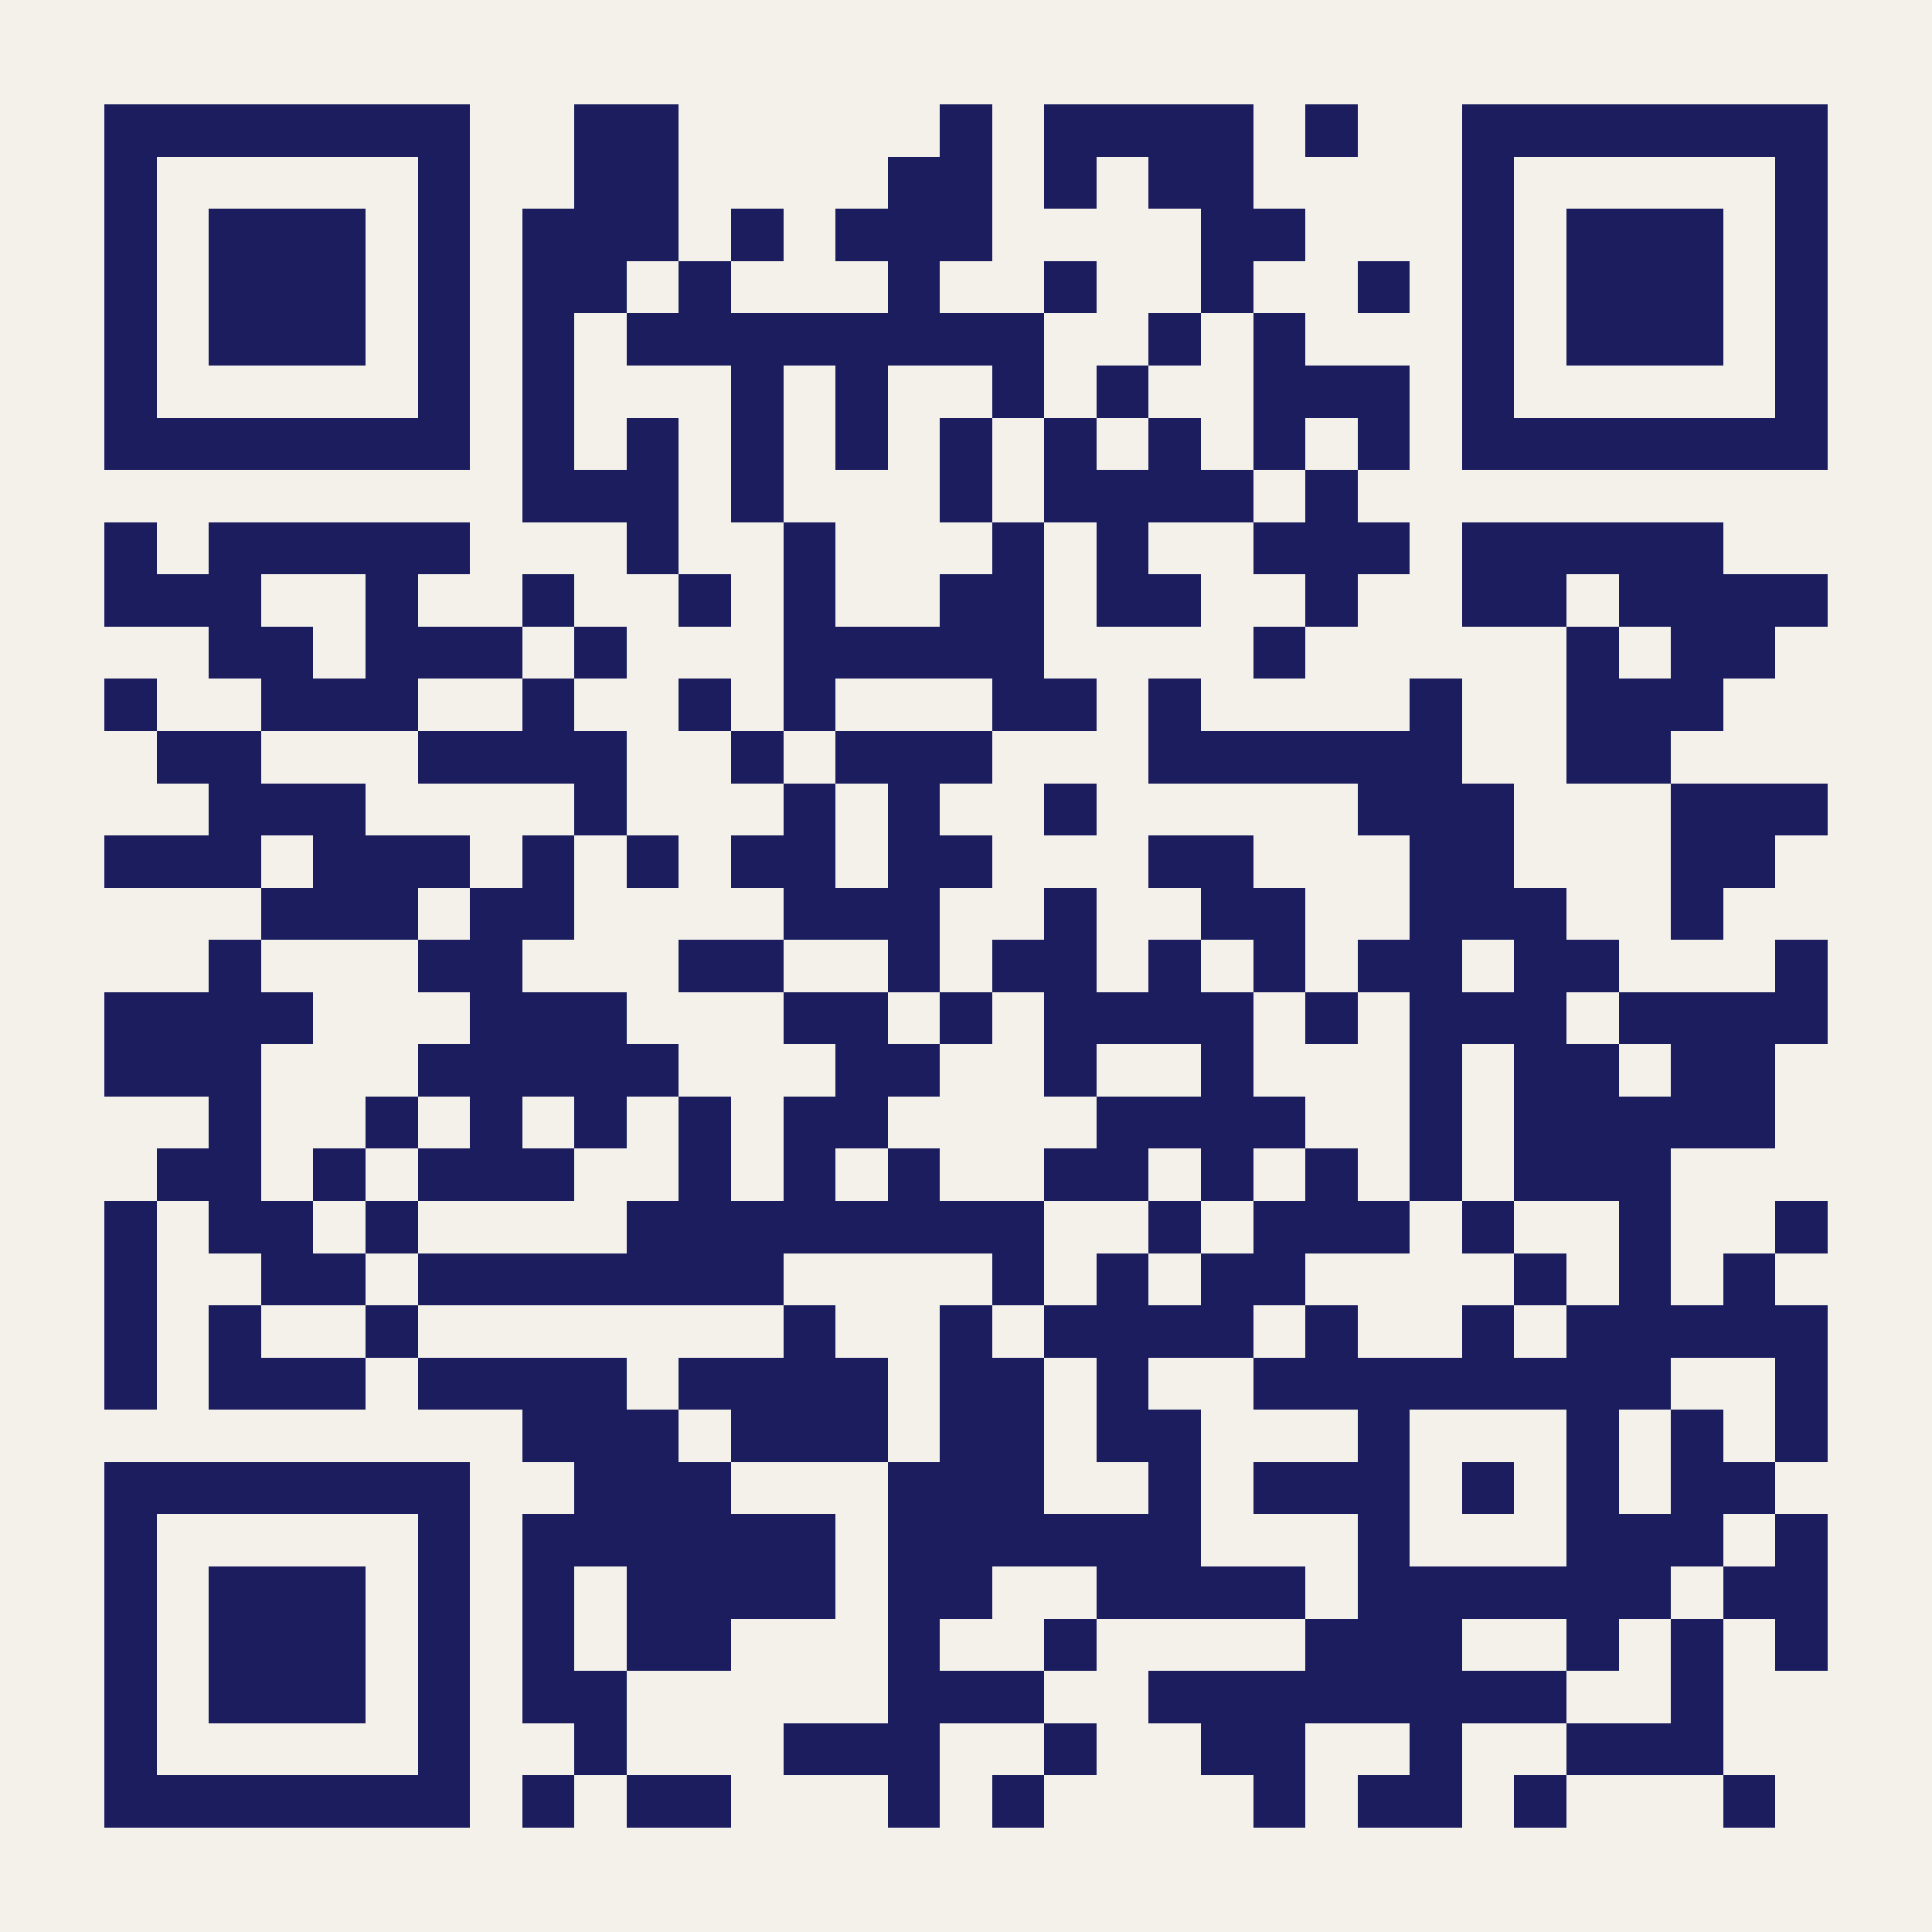
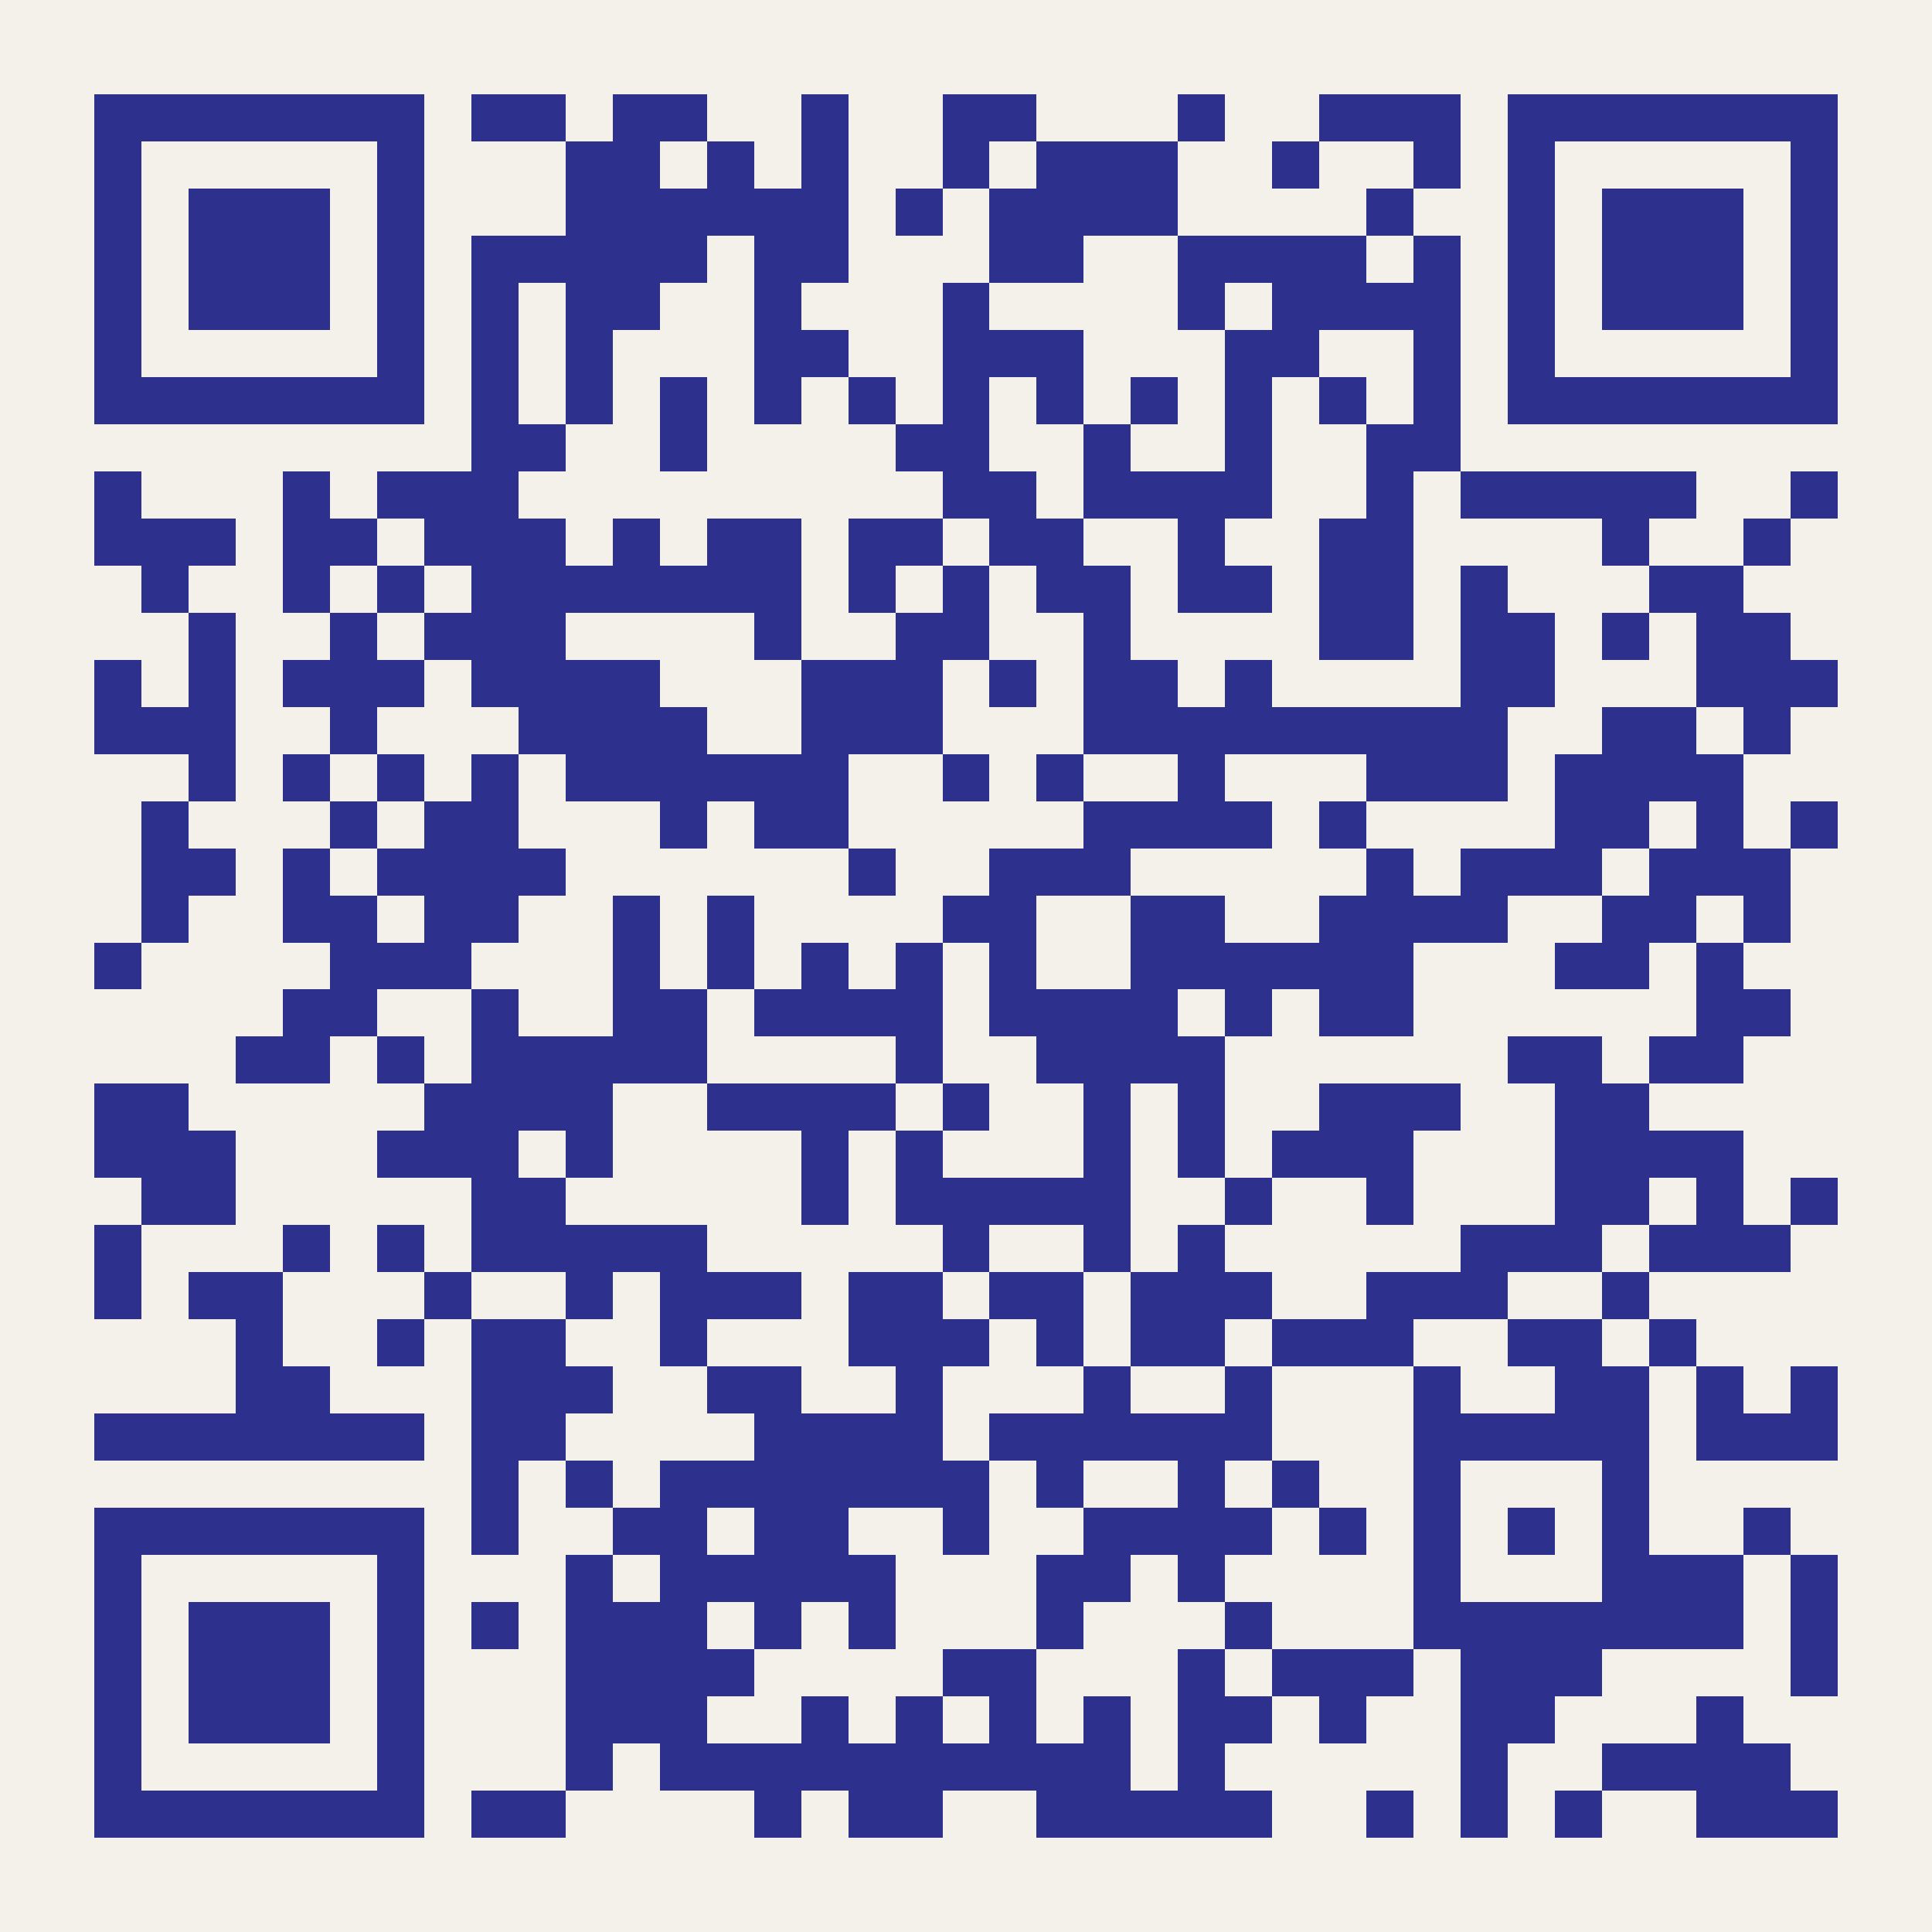
- <svg xmlns="http://www.w3.org/2000/svg" viewBox="0 0 37 37" shape-rendering="crispEdges">
-   <path fill="#F3F1EA" d="M0 0h37v37H0z" />
-   <path stroke="#1B1D5E" d="M2 2.5h7m2 0h2m5 0h1m1 0h4m1 0h1m2 0h7M2 3.5h1m5 0h1m2 0h2m4 0h2m1 0h1m1 0h2m4 0h1m5 0h1M2 4.5h1m1 0h3m1 0h1m1 0h3m1 0h1m1 0h3m4 0h2m3 0h1m1 0h3m1 0h1M2 5.5h1m1 0h3m1 0h1m1 0h2m1 0h1m3 0h1m2 0h1m2 0h1m2 0h1m1 0h1m1 0h3m1 0h1M2 6.5h1m1 0h3m1 0h1m1 0h1m1 0h8m2 0h1m1 0h1m3 0h1m1 0h3m1 0h1M2 7.5h1m5 0h1m1 0h1m3 0h1m1 0h1m2 0h1m1 0h1m2 0h3m1 0h1m5 0h1M2 8.5h7m1 0h1m1 0h1m1 0h1m1 0h1m1 0h1m1 0h1m1 0h1m1 0h1m1 0h1m1 0h7M10 9.5h3m1 0h1m3 0h1m1 0h4m1 0h1M2 10.5h1m1 0h5m3 0h1m2 0h1m3 0h1m1 0h1m2 0h3m1 0h5M2 11.5h3m2 0h1m2 0h1m2 0h1m1 0h1m2 0h2m1 0h2m2 0h1m2 0h2m1 0h4M4 12.5h2m1 0h3m1 0h1m3 0h5m4 0h1m5 0h1m1 0h2M2 13.5h1m2 0h3m2 0h1m2 0h1m1 0h1m3 0h2m1 0h1m4 0h1m2 0h3M3 14.5h2m3 0h4m2 0h1m1 0h3m3 0h6m2 0h2M4 15.5h3m4 0h1m3 0h1m1 0h1m2 0h1m5 0h3m3 0h3M2 16.5h3m1 0h3m1 0h1m1 0h1m1 0h2m1 0h2m3 0h2m3 0h2m3 0h2M5 17.5h3m1 0h2m4 0h3m2 0h1m2 0h2m2 0h3m2 0h1M4 18.5h1m3 0h2m3 0h2m2 0h1m1 0h2m1 0h1m1 0h1m1 0h2m1 0h2m3 0h1M2 19.5h4m3 0h3m3 0h2m1 0h1m1 0h4m1 0h1m1 0h3m1 0h4M2 20.5h3m3 0h5m3 0h2m2 0h1m2 0h1m3 0h1m1 0h2m1 0h2M4 21.5h1m2 0h1m1 0h1m1 0h1m1 0h1m1 0h2m4 0h4m2 0h1m1 0h5M3 22.5h2m1 0h1m1 0h3m2 0h1m1 0h1m1 0h1m2 0h2m1 0h1m1 0h1m1 0h1m1 0h3M2 23.5h1m1 0h2m1 0h1m4 0h8m2 0h1m1 0h3m1 0h1m2 0h1m2 0h1M2 24.5h1m2 0h2m1 0h7m4 0h1m1 0h1m1 0h2m4 0h1m1 0h1m1 0h1M2 25.5h1m1 0h1m2 0h1m7 0h1m2 0h1m1 0h4m1 0h1m2 0h1m1 0h5M2 26.5h1m1 0h3m1 0h4m1 0h4m1 0h2m1 0h1m2 0h8m2 0h1M10 27.5h3m1 0h3m1 0h2m1 0h2m3 0h1m3 0h1m1 0h1m1 0h1M2 28.5h7m2 0h3m3 0h3m2 0h1m1 0h3m1 0h1m1 0h1m1 0h2M2 29.5h1m5 0h1m1 0h6m1 0h6m3 0h1m3 0h3m1 0h1M2 30.5h1m1 0h3m1 0h1m1 0h1m1 0h4m1 0h2m2 0h4m1 0h6m1 0h2M2 31.5h1m1 0h3m1 0h1m1 0h1m1 0h2m3 0h1m2 0h1m4 0h3m2 0h1m1 0h1m1 0h1M2 32.5h1m1 0h3m1 0h1m1 0h2m5 0h3m2 0h8m2 0h1M2 33.5h1m5 0h1m2 0h1m3 0h3m2 0h1m2 0h2m2 0h1m2 0h3M2 34.5h7m1 0h1m1 0h2m3 0h1m1 0h1m4 0h1m1 0h2m1 0h1m3 0h1" />
+ <svg xmlns="http://www.w3.org/2000/svg" viewBox="0 0 41 41" shape-rendering="crispEdges">
+   <path fill="#F3F1EA" d="M0 0h41v41H0z" />
+   <path stroke="#2D308C" d="M2 2.5h7m1 0h2m1 0h2m2 0h1m2 0h2m3 0h1m2 0h3m1 0h7M2 3.5h1m5 0h1m3 0h2m1 0h1m1 0h1m2 0h1m1 0h3m2 0h1m2 0h1m1 0h1m5 0h1M2 4.5h1m1 0h3m1 0h1m3 0h6m1 0h1m1 0h4m4 0h1m2 0h1m1 0h3m1 0h1M2 5.5h1m1 0h3m1 0h1m1 0h5m1 0h2m3 0h2m2 0h4m1 0h1m1 0h1m1 0h3m1 0h1M2 6.5h1m1 0h3m1 0h1m1 0h1m1 0h2m2 0h1m3 0h1m4 0h1m1 0h4m1 0h1m1 0h3m1 0h1M2 7.5h1m5 0h1m1 0h1m1 0h1m3 0h2m2 0h3m3 0h2m2 0h1m1 0h1m5 0h1M2 8.5h7m1 0h1m1 0h1m1 0h1m1 0h1m1 0h1m1 0h1m1 0h1m1 0h1m1 0h1m1 0h1m1 0h1m1 0h7M10 9.5h2m2 0h1m4 0h2m2 0h1m2 0h1m2 0h2M2 10.5h1m3 0h1m1 0h3m9 0h2m1 0h4m2 0h1m1 0h5m2 0h1M2 11.5h3m1 0h2m1 0h3m1 0h1m1 0h2m1 0h2m1 0h2m2 0h1m2 0h2m4 0h1m2 0h1M3 12.5h1m2 0h1m1 0h1m1 0h7m1 0h1m1 0h1m1 0h2m1 0h2m1 0h2m1 0h1m3 0h2M4 13.5h1m2 0h1m1 0h3m4 0h1m2 0h2m2 0h1m4 0h2m1 0h2m1 0h1m1 0h2M2 14.5h1m1 0h1m1 0h3m1 0h4m3 0h3m1 0h1m1 0h2m1 0h1m4 0h2m3 0h3M2 15.5h3m2 0h1m3 0h4m2 0h3m3 0h9m2 0h2m1 0h1M4 16.5h1m1 0h1m1 0h1m1 0h1m1 0h6m2 0h1m1 0h1m2 0h1m3 0h3m1 0h4M3 17.5h1m3 0h1m1 0h2m3 0h1m1 0h2m5 0h4m1 0h1m4 0h2m1 0h1m1 0h1M3 18.5h2m1 0h1m1 0h4m6 0h1m2 0h3m5 0h1m1 0h3m1 0h3M3 19.5h1m2 0h2m1 0h2m2 0h1m1 0h1m4 0h2m2 0h2m2 0h4m2 0h2m1 0h1M2 20.5h1m4 0h3m3 0h1m1 0h1m1 0h1m1 0h1m1 0h1m2 0h6m3 0h2m1 0h1M6 21.5h2m2 0h1m2 0h2m1 0h4m1 0h4m1 0h1m1 0h2m6 0h2M5 22.5h2m1 0h1m1 0h5m4 0h1m2 0h4m6 0h2m1 0h2M2 23.5h2m5 0h4m2 0h4m1 0h1m2 0h1m1 0h1m2 0h3m2 0h2M2 24.5h3m3 0h3m1 0h1m4 0h1m1 0h1m3 0h1m1 0h1m1 0h3m3 0h4M3 25.5h2m5 0h2m5 0h1m1 0h5m2 0h1m2 0h1m3 0h2m1 0h1m1 0h1M2 26.5h1m3 0h1m1 0h1m1 0h5m5 0h1m2 0h1m1 0h1m5 0h3m1 0h3M2 27.5h1m1 0h2m3 0h1m2 0h1m1 0h3m1 0h2m1 0h2m1 0h3m2 0h3m2 0h1M5 28.5h1m2 0h1m1 0h2m2 0h1m3 0h3m1 0h1m1 0h2m1 0h3m2 0h2m1 0h1M5 29.5h2m3 0h3m2 0h2m2 0h1m3 0h1m2 0h1m3 0h1m2 0h2m1 0h1m1 0h1M2 30.5h7m1 0h2m4 0h4m1 0h6m3 0h5m1 0h3M10 31.5h1m1 0h1m1 0h7m1 0h1m2 0h1m1 0h1m2 0h1m3 0h1M2 32.5h7m1 0h1m2 0h2m1 0h2m2 0h1m2 0h4m1 0h1m1 0h1m1 0h1m1 0h1m2 0h1M2 33.5h1m5 0h1m3 0h1m1 0h5m3 0h2m1 0h1m4 0h1m3 0h3m1 0h1M2 34.5h1m1 0h3m1 0h1m1 0h1m1 0h3m1 0h1m1 0h1m3 0h1m3 0h1m3 0h7m1 0h1M2 35.5h1m1 0h3m1 0h1m3 0h4m4 0h2m3 0h1m1 0h3m1 0h3m4 0h1M2 36.5h1m1 0h3m1 0h1m3 0h3m2 0h1m1 0h1m1 0h1m1 0h1m1 0h2m1 0h1m2 0h2m3 0h1M2 37.5h1m5 0h1m3 0h1m1 0h10m1 0h1m5 0h1m2 0h4M2 38.5h7m1 0h2m4 0h1m1 0h2m2 0h5m2 0h1m1 0h1m1 0h1m2 0h3" />
</svg>
